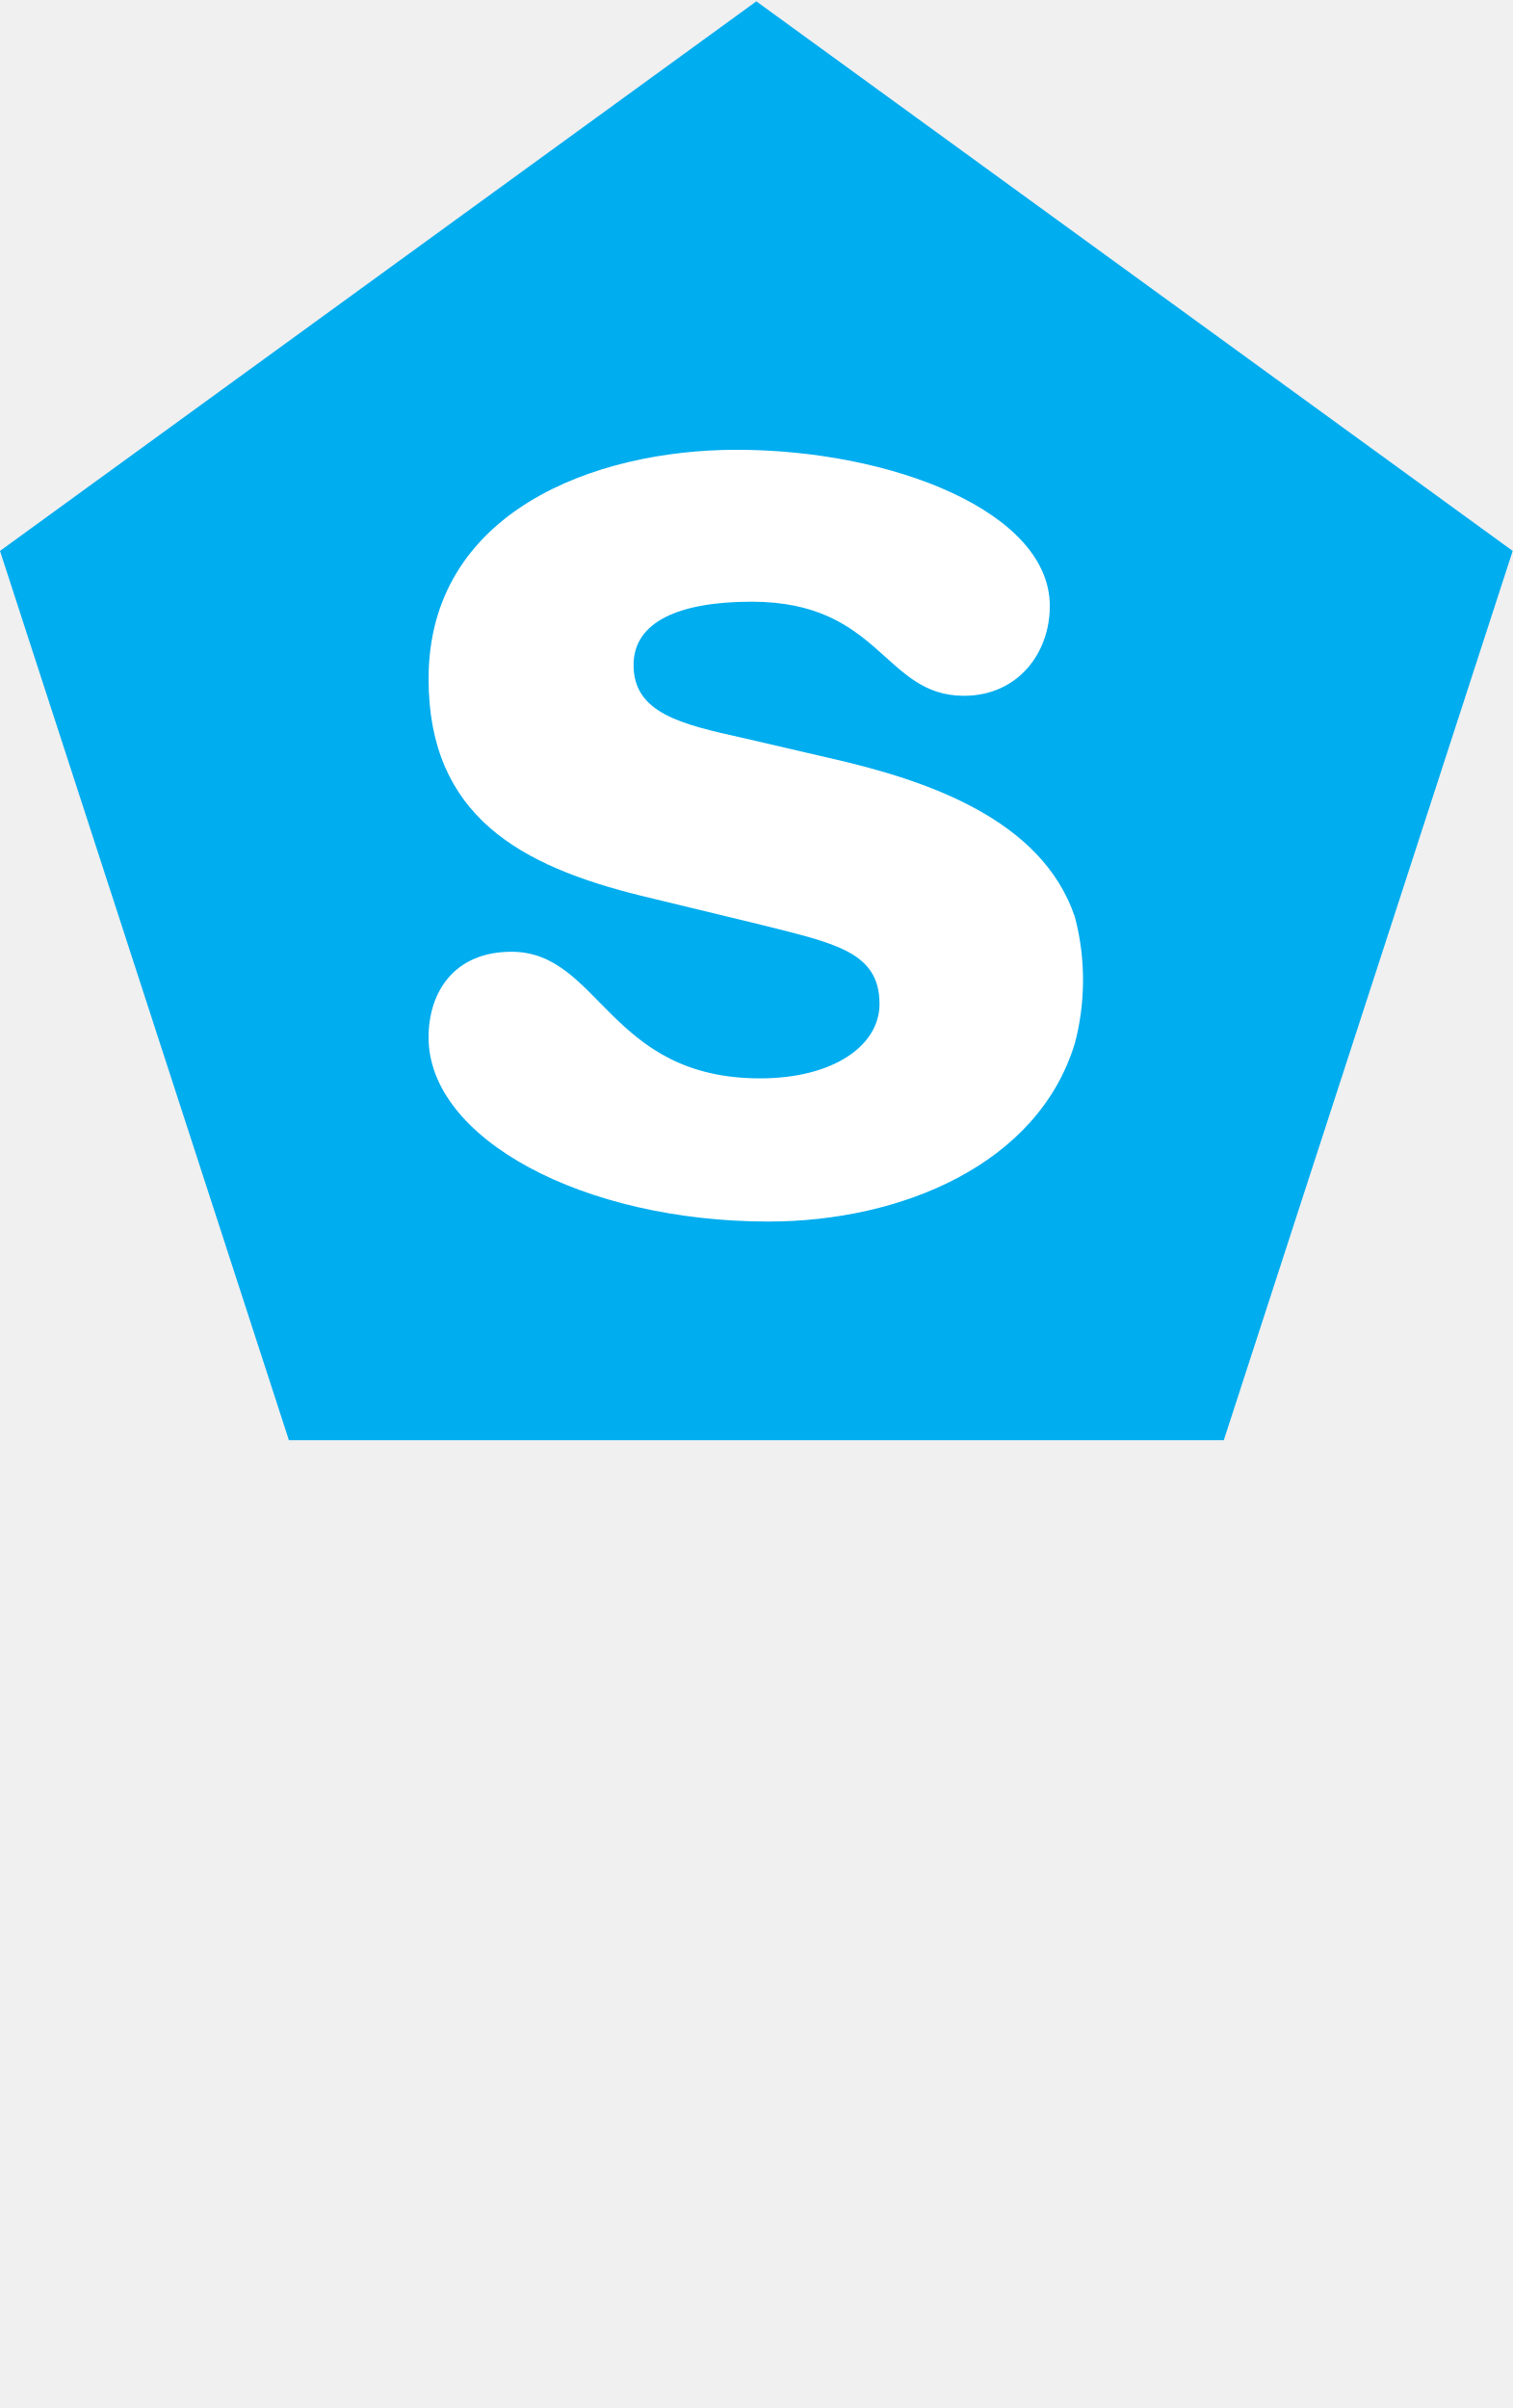
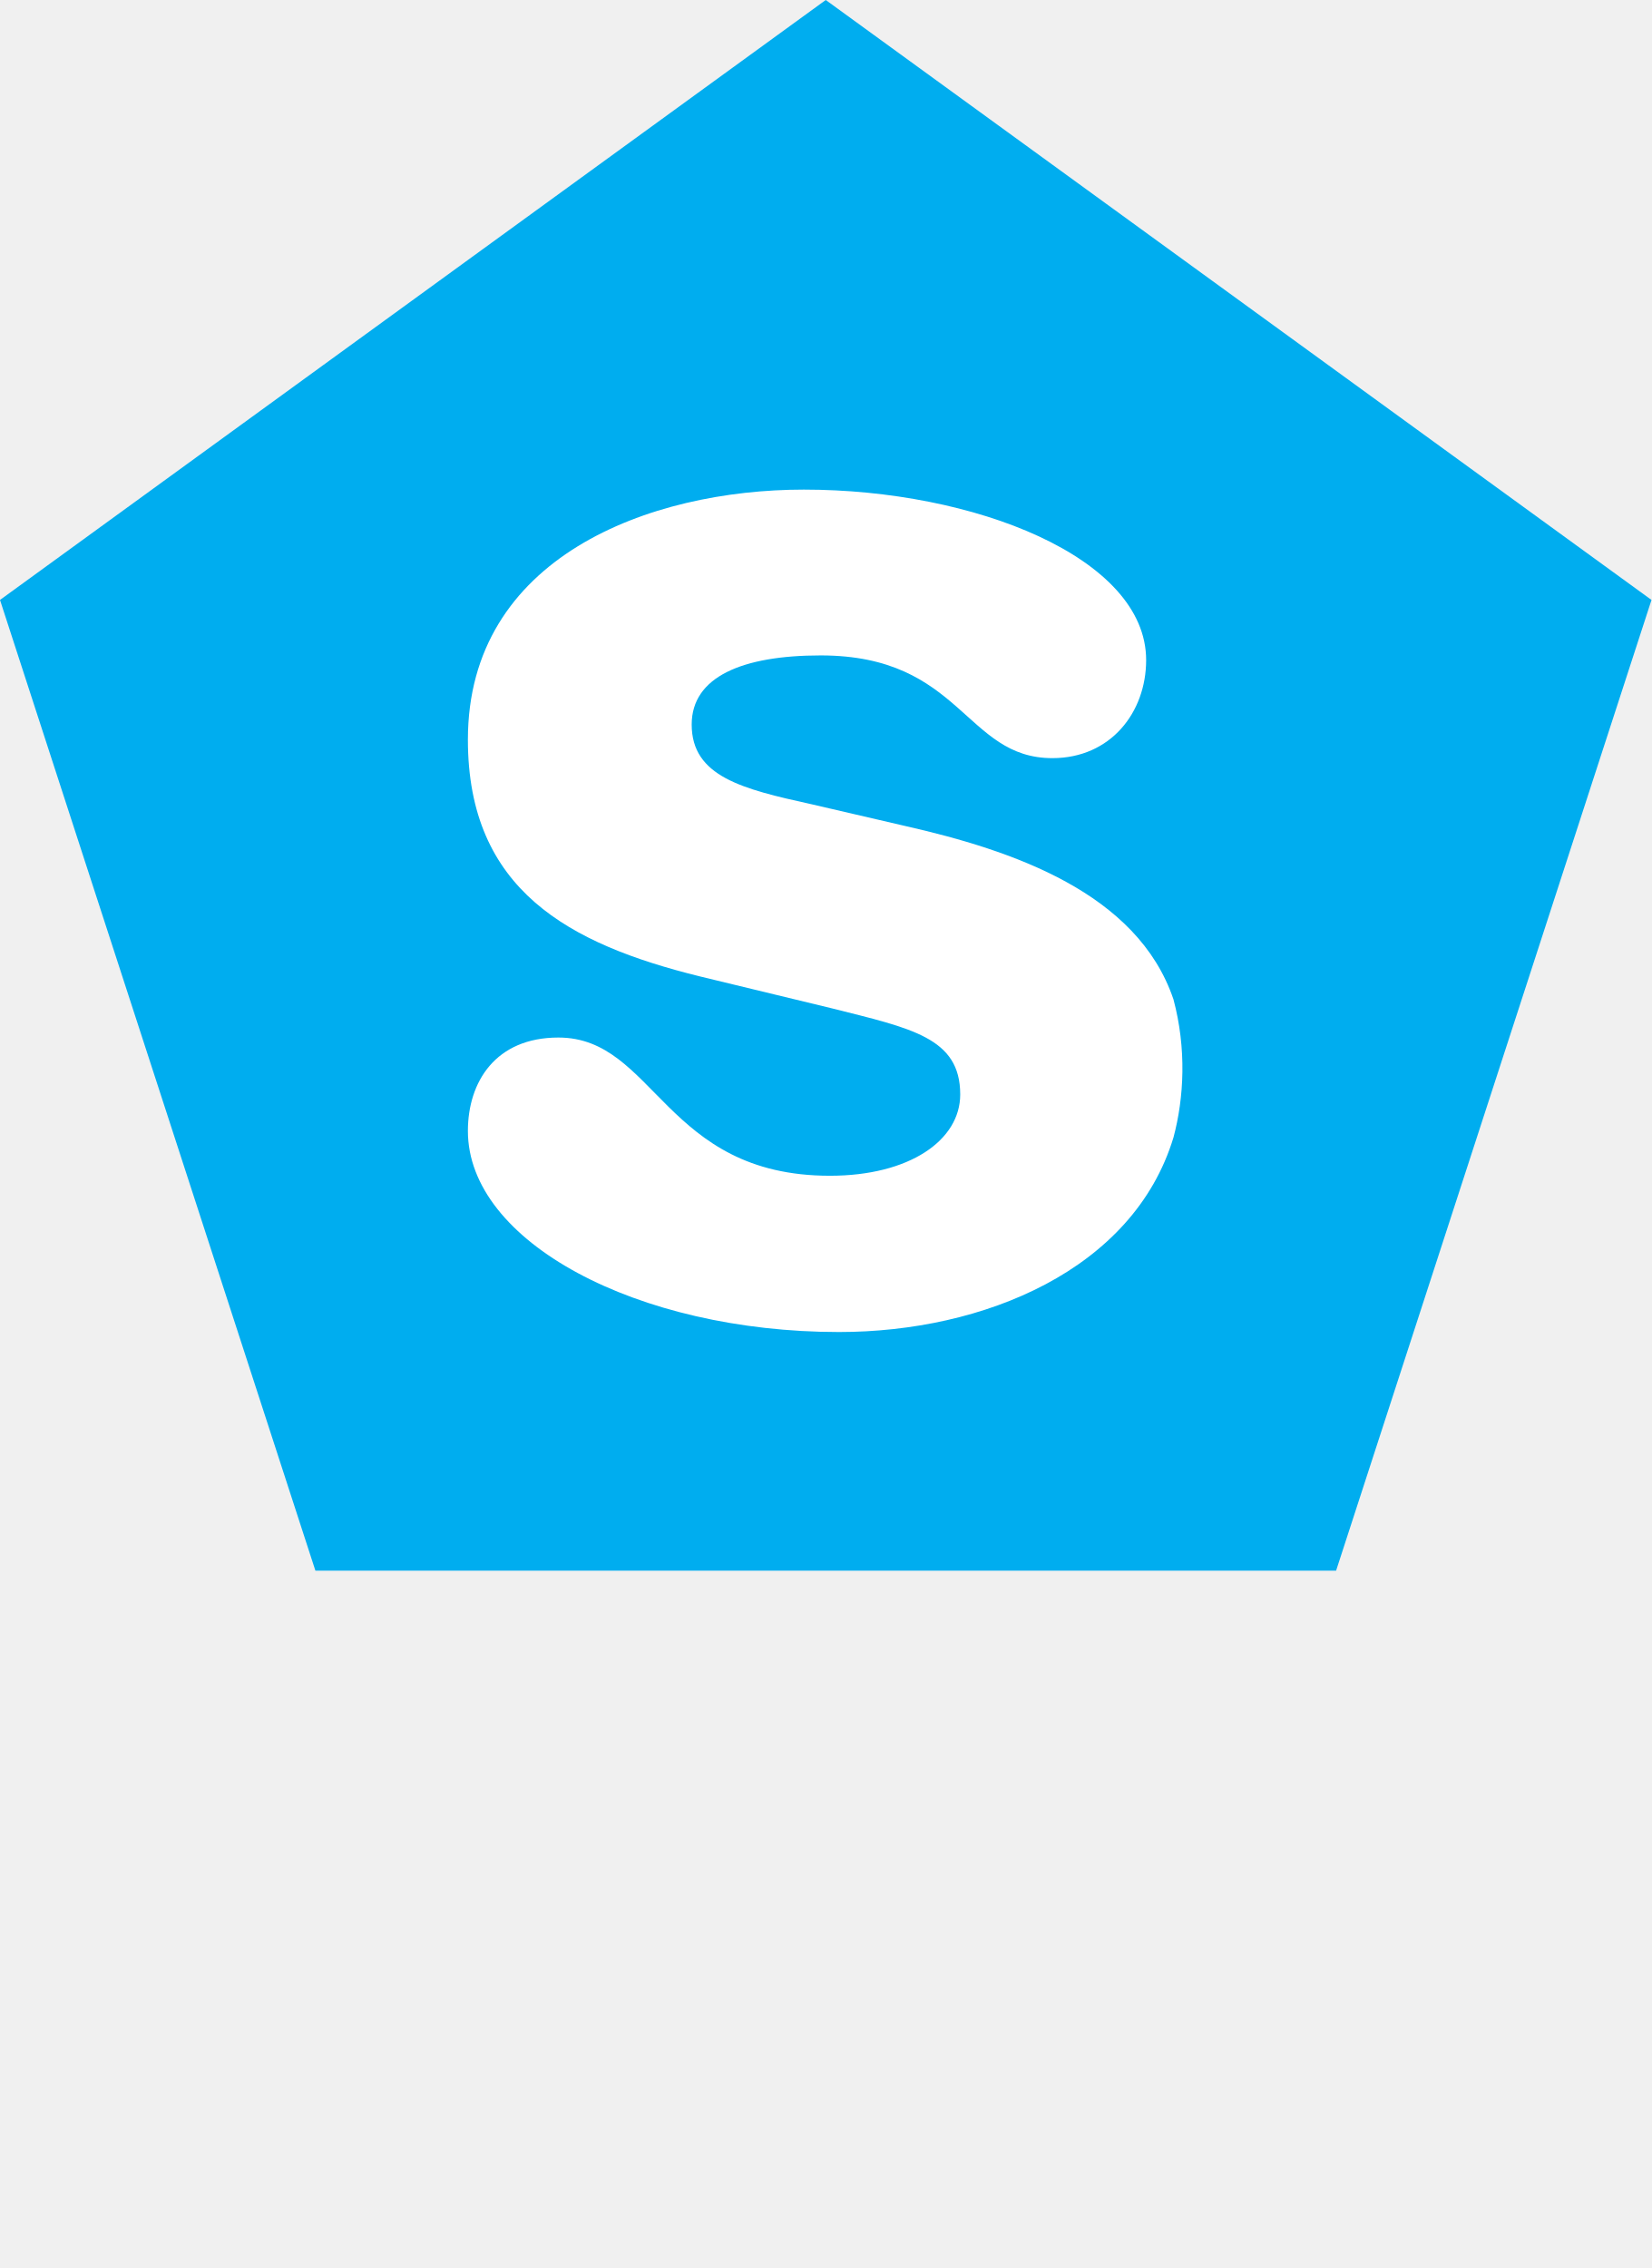
- <svg xmlns="http://www.w3.org/2000/svg" width="120" height="191" id="svg3787" version="1.1">
+ <svg xmlns="http://www.w3.org/2000/svg" width="45" height="61.798" id="svg3787" version="1.1">
  <defs id="defs3789" />
-   <g id="layer1" transform="translate(-55.99885,-505.3394)">
-     <path style="fill:#00adef;fill-opacity:1;stroke:none" id="path3795" d="M 282.857,213.829 509.715,378.651 423.063,645.339 142.651,645.339 55.999,378.651 z" transform="matrix(0.2644823,0,0,0.2644823,41.18815,448.892)" />
-     <path d="m 141.263,588.099 c -2.915,9.614 -13.796,14.132 -24.295,14.132 -14.707,0 -26.972,-6.575 -26.972,-14.609 0,-3.562 2.008,-6.79 6.575,-6.79 7.029,0 7.701,10.042 19.728,10.042 5.788,0 9.471,-2.582 9.471,-5.906 0,-4.136 -3.565,-4.805 -9.35,-6.265 l -9.588,-2.321 c -9.471,-2.341 -16.835,-6.265 -16.835,-17.195 0,-13.244 13.153,-18.171 24.412,-18.171 12.363,0 24.87,4.926 24.87,12.386 0,3.8 -2.582,7.127 -6.813,7.127 -6.363,0 -6.578,-7.463 -16.835,-7.463 -5.69,0 -9.373,1.554 -9.373,5.021 0,3.78 3.682,4.688 8.703,5.791 l 6.79,1.577 c 7.822,1.769 16.884,4.854 19.512,12.601 0.957,3.573 0.776,7.147 0,10.042 z" style="fill:#ffffff;fill-opacity:1;fill-rule:nonzero;stroke:none" id="path3003" />
+   <g id="layer1" transform="translate(-55.99885,-576.7753)">
+     <path style="fill:#00adef;fill-opacity:1;stroke:none" id="path3795" d="M 282.857,213.829 509.715,378.651 423.063,645.339 142.651,645.339 55.999,378.651 z" transform="matrix(0.09918086,0,0,0.09918086,50.44484,555.5675)" />
+     <path d="m 87.973,607.77 c -1.093,3.605 -5.174,5.3 -9.111,5.3 -5.515,0 -10.114,-2.466 -10.114,-5.478 0,-1.336 0.753,-2.546 2.466,-2.546 2.636,0 2.888,3.766 7.398,3.766 2.171,0 3.551,-0.968 3.551,-2.215 0,-1.551 -1.337,-1.802 -3.506,-2.349 l -3.596,-0.87 c -3.551,-0.878 -6.313,-2.349 -6.313,-6.448 0,-4.967 4.932,-6.814 9.155,-6.814 4.636,0 9.326,1.847 9.326,4.645 0,1.425 -0.968,2.672 -2.555,2.672 -2.386,0 -2.467,-2.799 -6.313,-2.799 -2.134,0 -3.515,0.583 -3.515,1.883 0,1.418 1.381,1.758 3.264,2.172 l 2.546,0.591 c 2.933,0.664 6.332,1.82 7.317,4.725 0.359,1.34 0.291,2.68 0,3.766 z" style="fill:#ffffff;fill-opacity:1;fill-rule:nonzero;stroke:none" id="path3003" />
  </g>
</svg>
